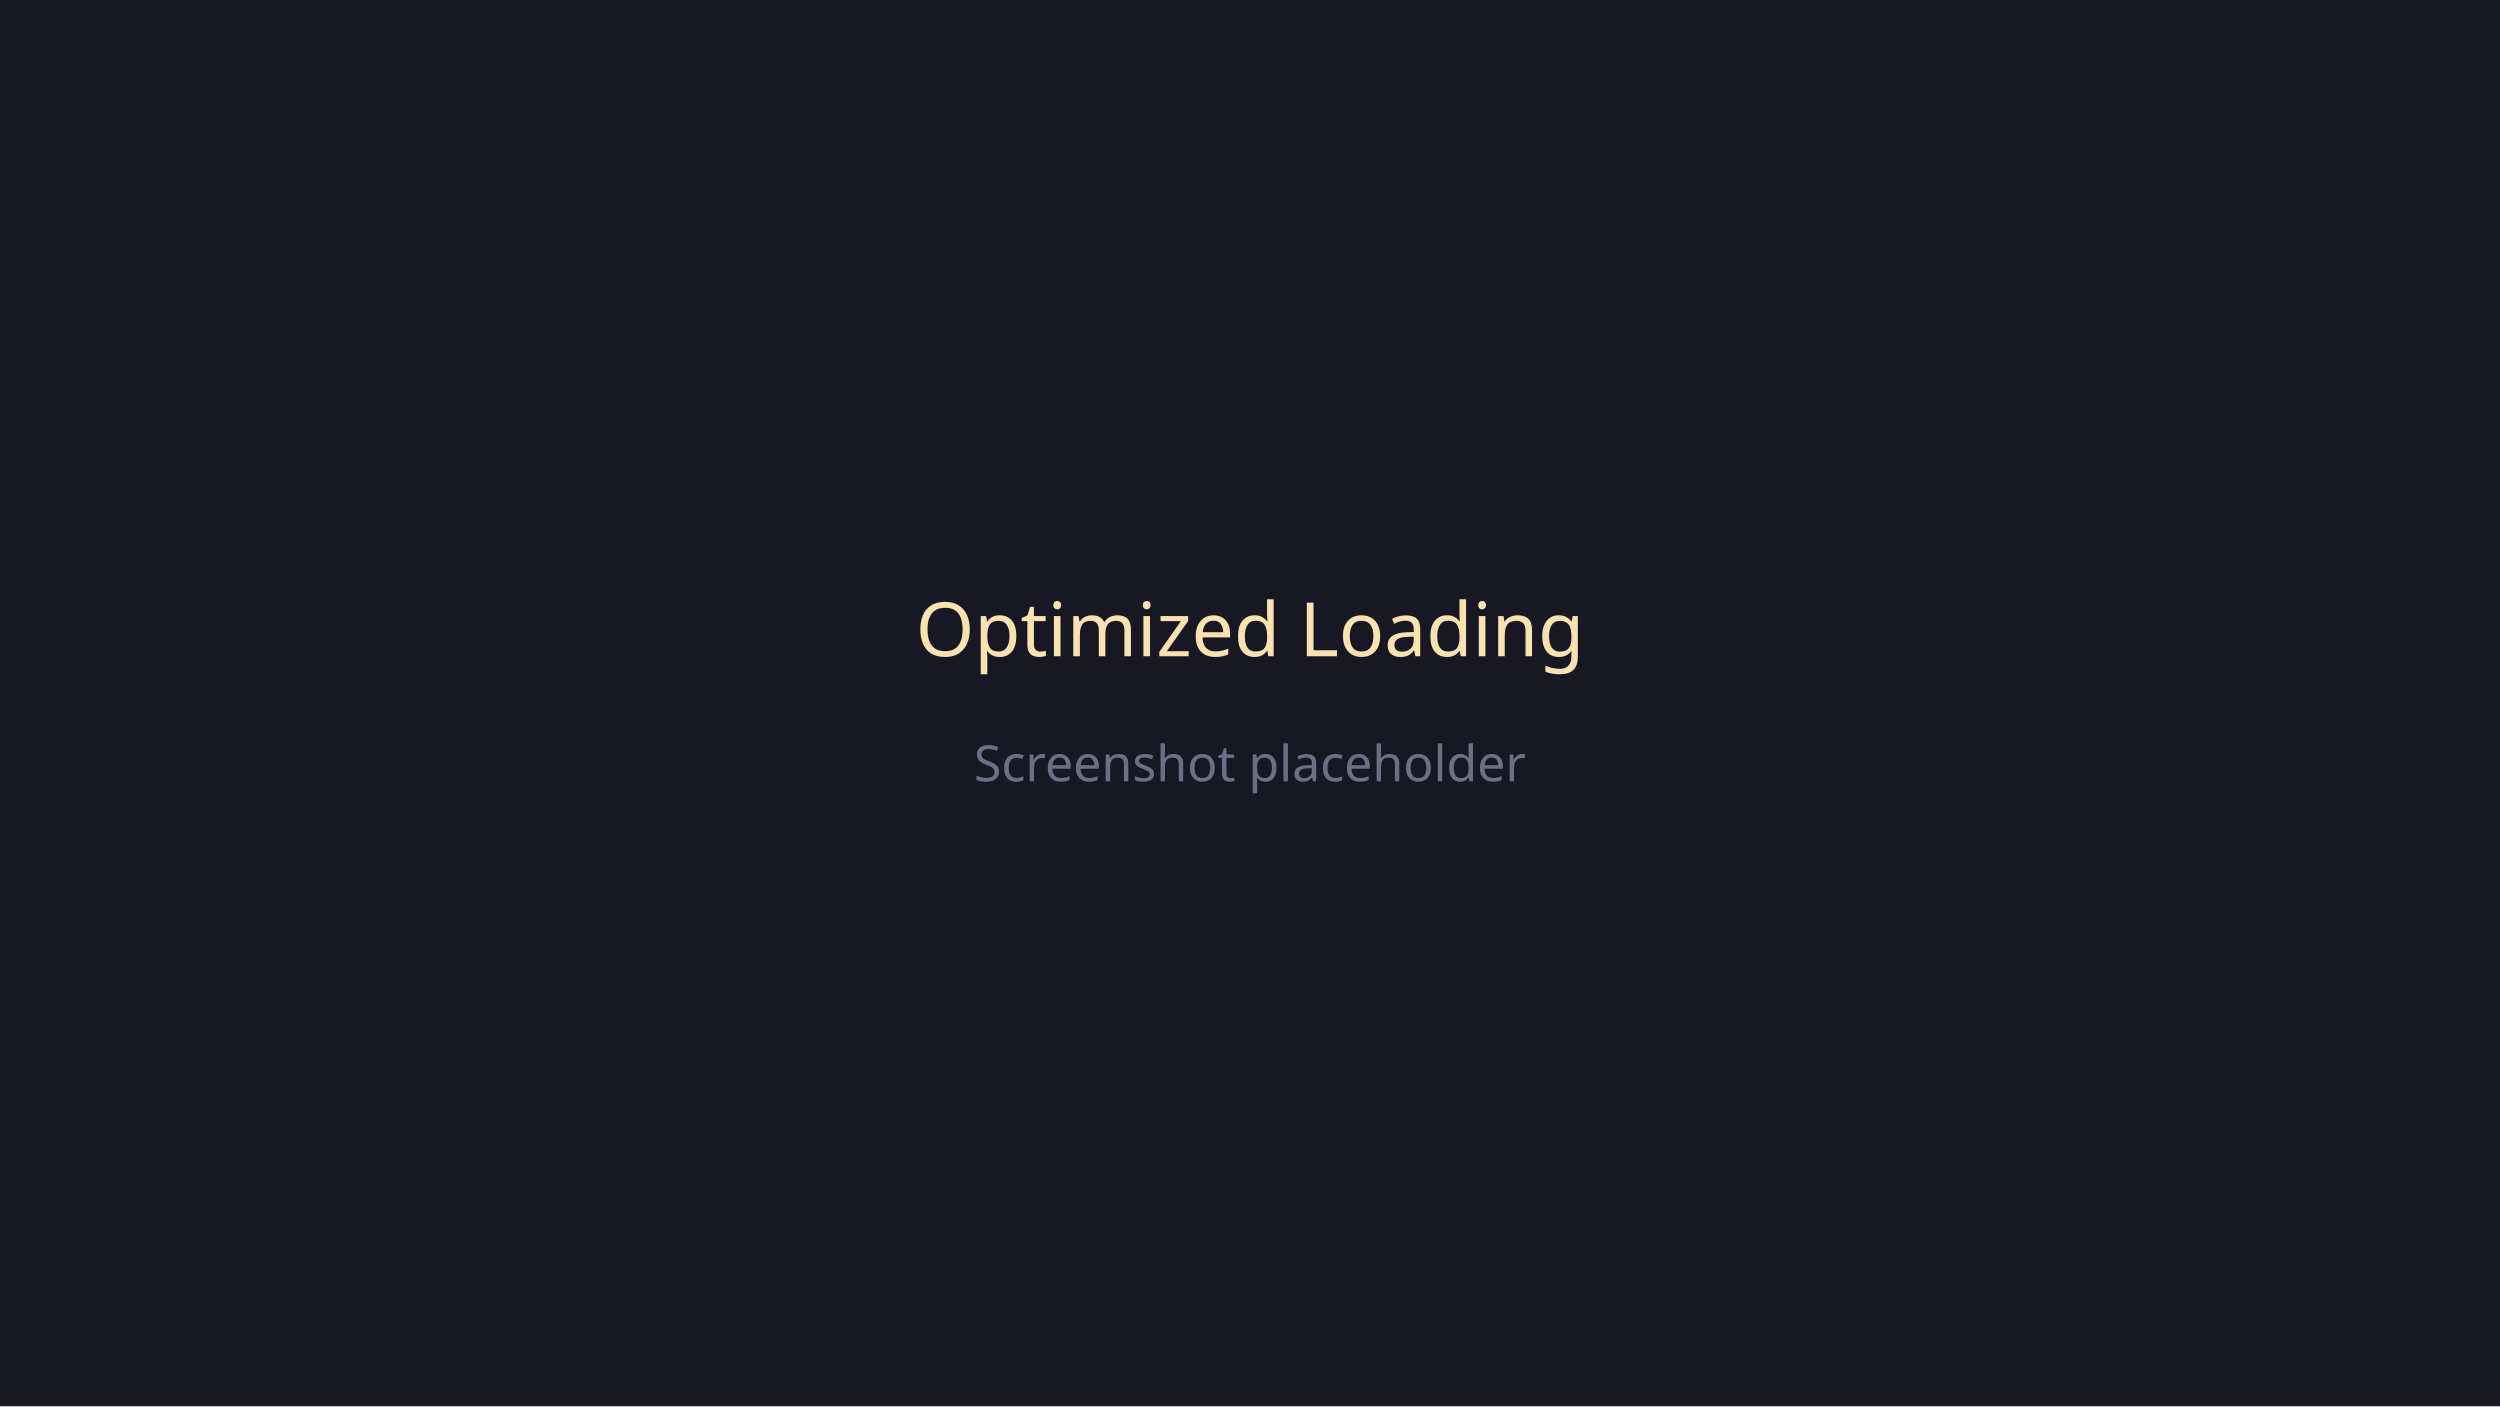
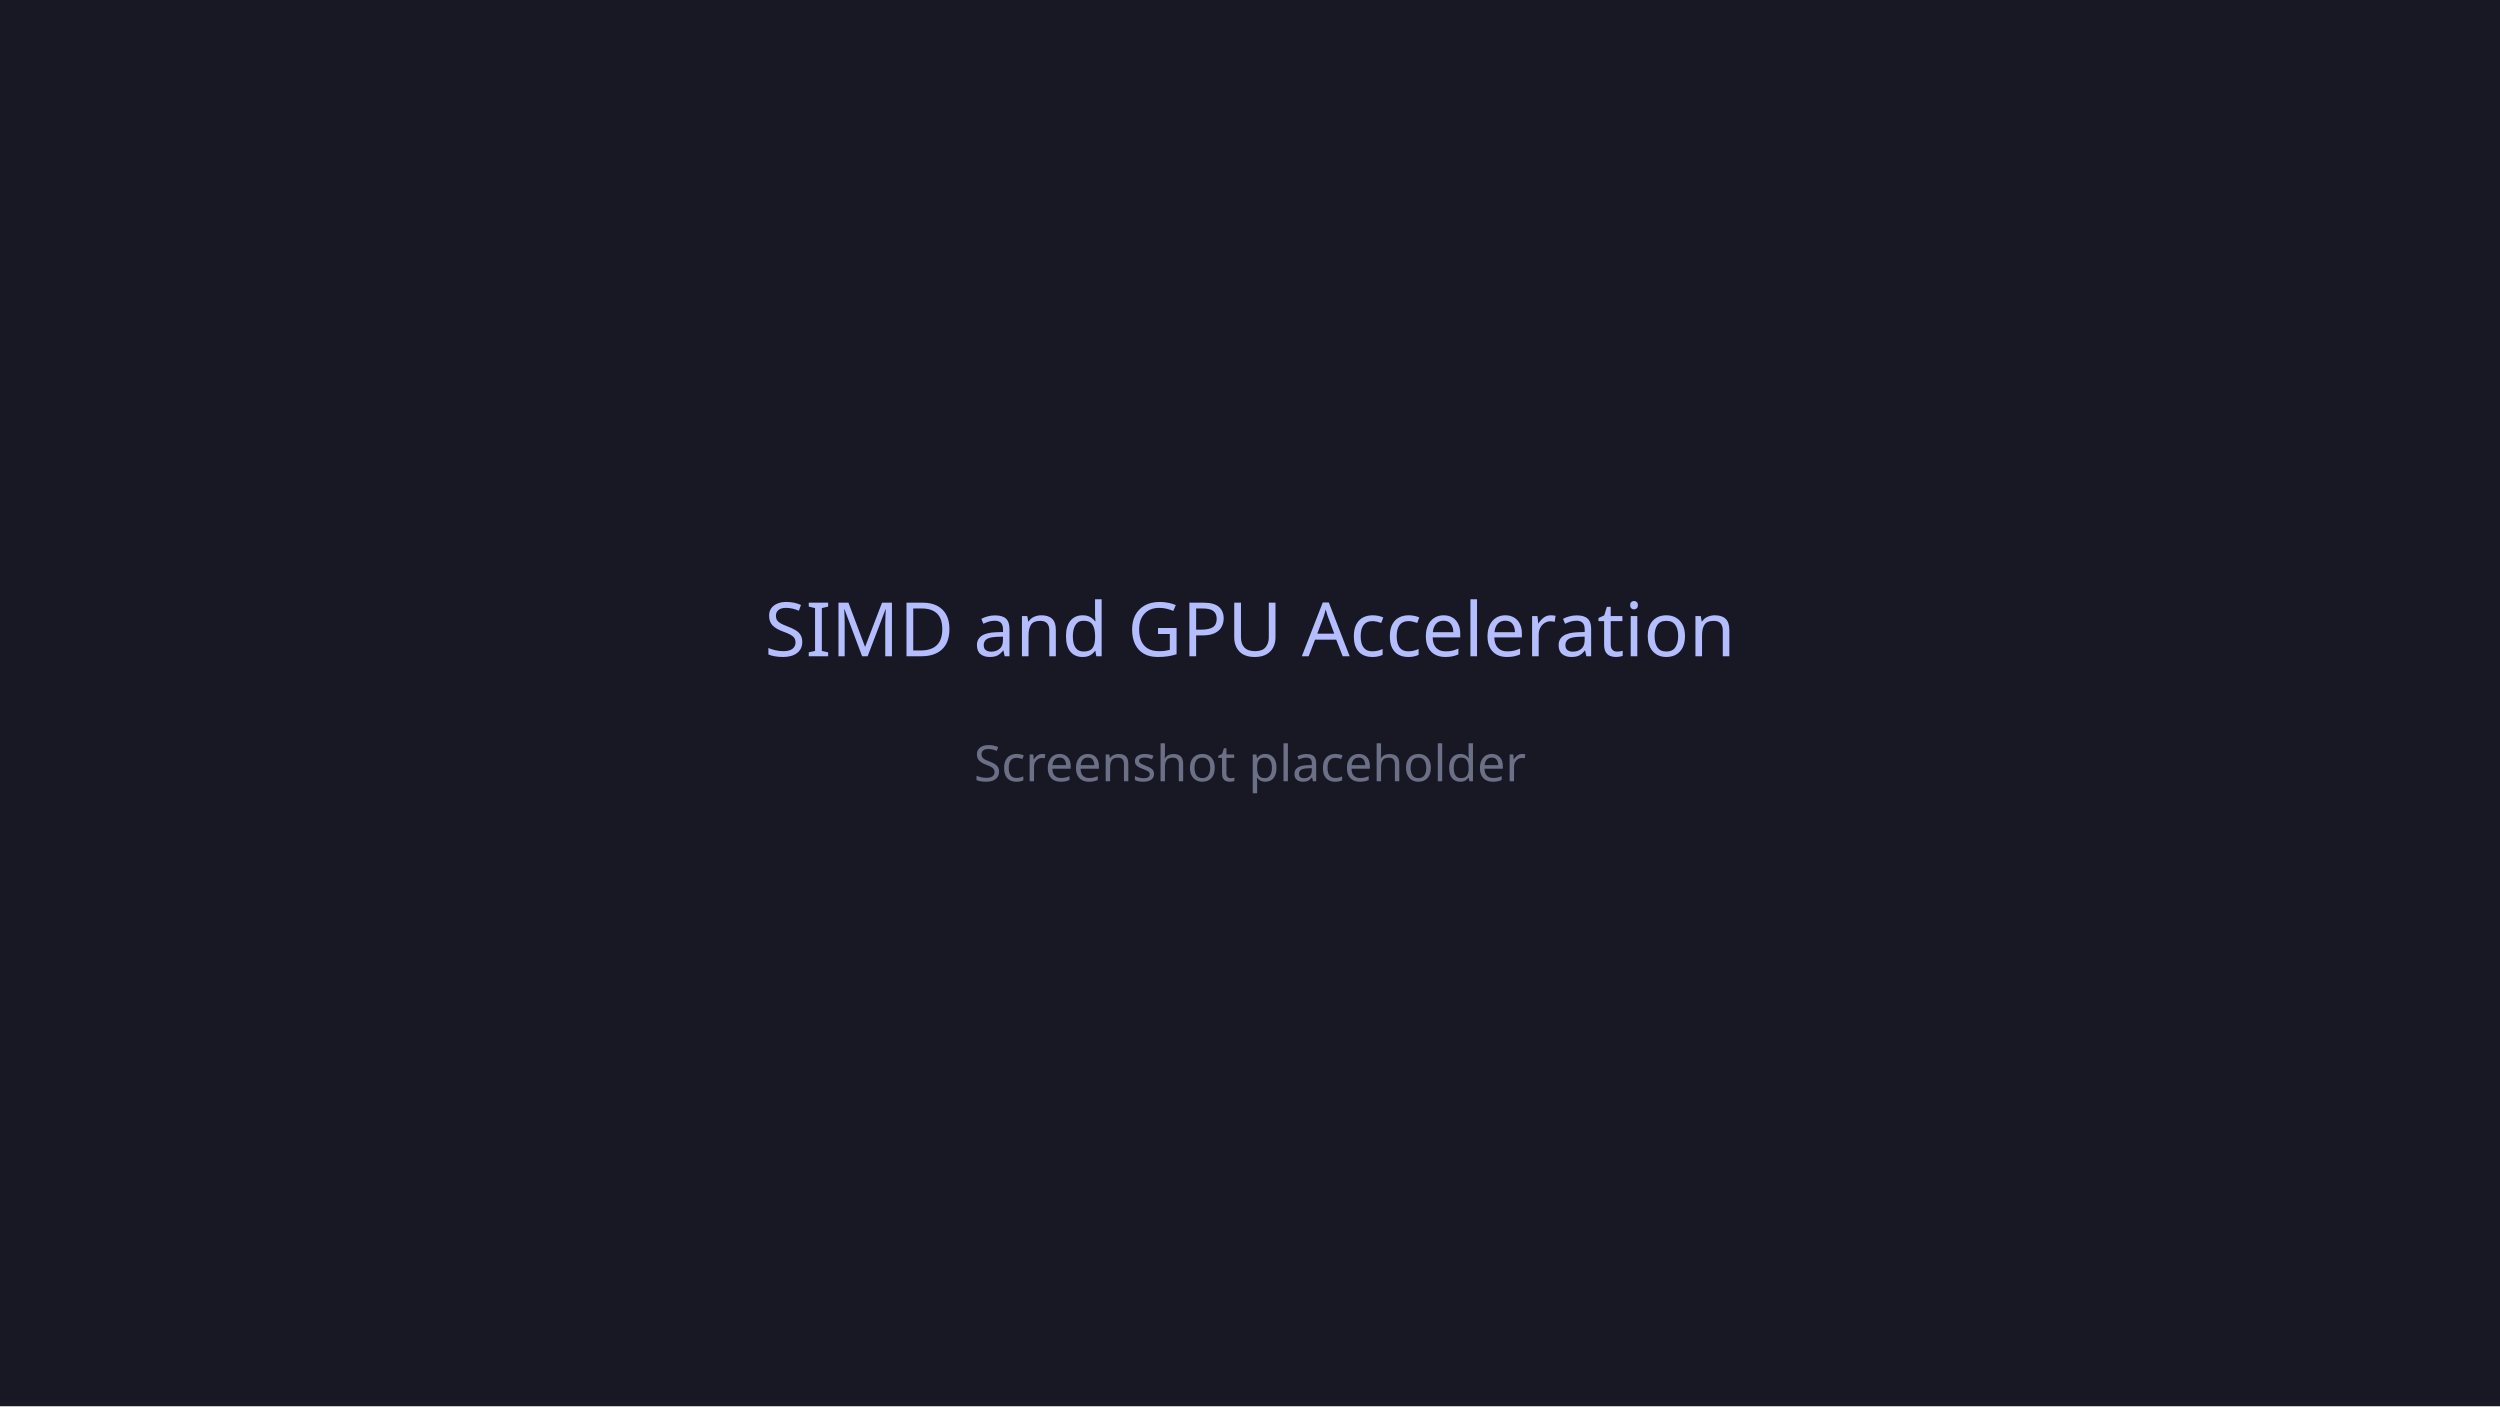
<svg xmlns="http://www.w3.org/2000/svg" width="800" height="450" viewBox="0 0 800 450">
  <rect width="800" height="450" fill="#181825" />
-   <text x="400" y="210" text-anchor="middle" fill="#f9e2af" font-family="sans-serif" font-size="24">Optimized Loading</text>
+   <text x="400" y="210" text-anchor="middle" fill="#b4befe" font-family="sans-serif" font-size="24">SIMD and GPU Acceleration</text>
  <text x="400" y="250" text-anchor="middle" fill="#6c7086" font-family="sans-serif" font-size="16">Screenshot placeholder</text>
</svg>
